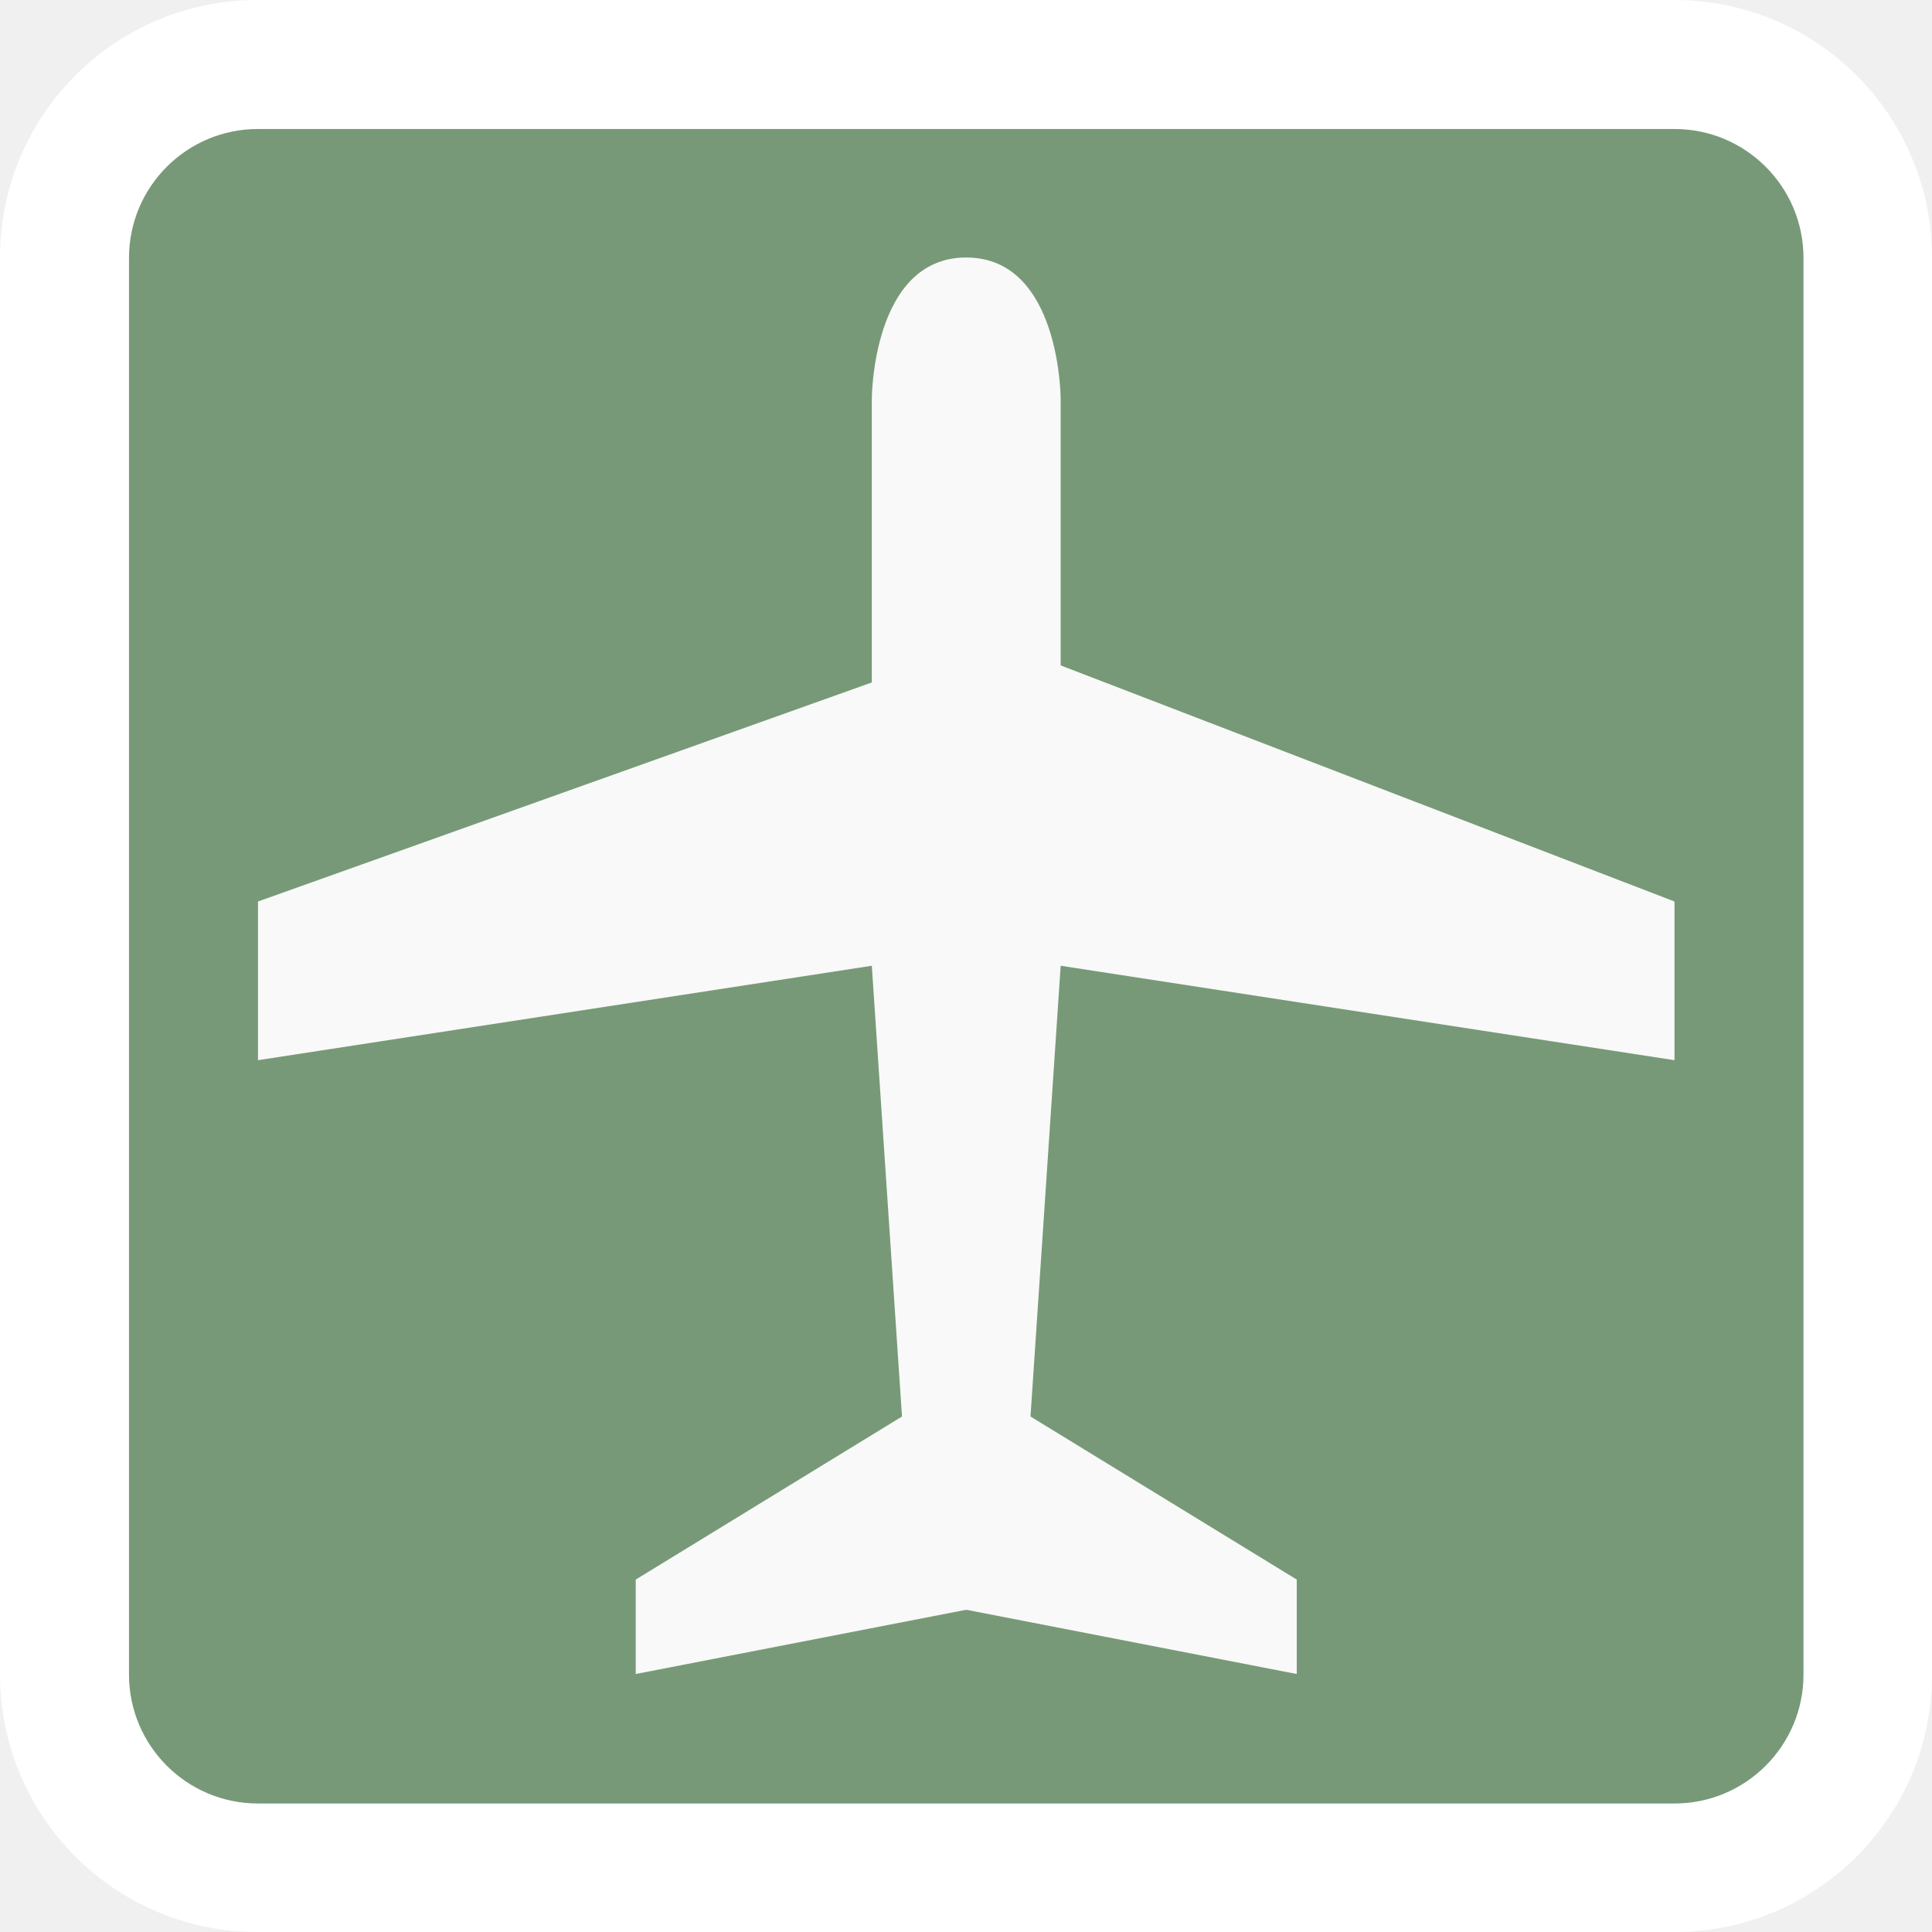
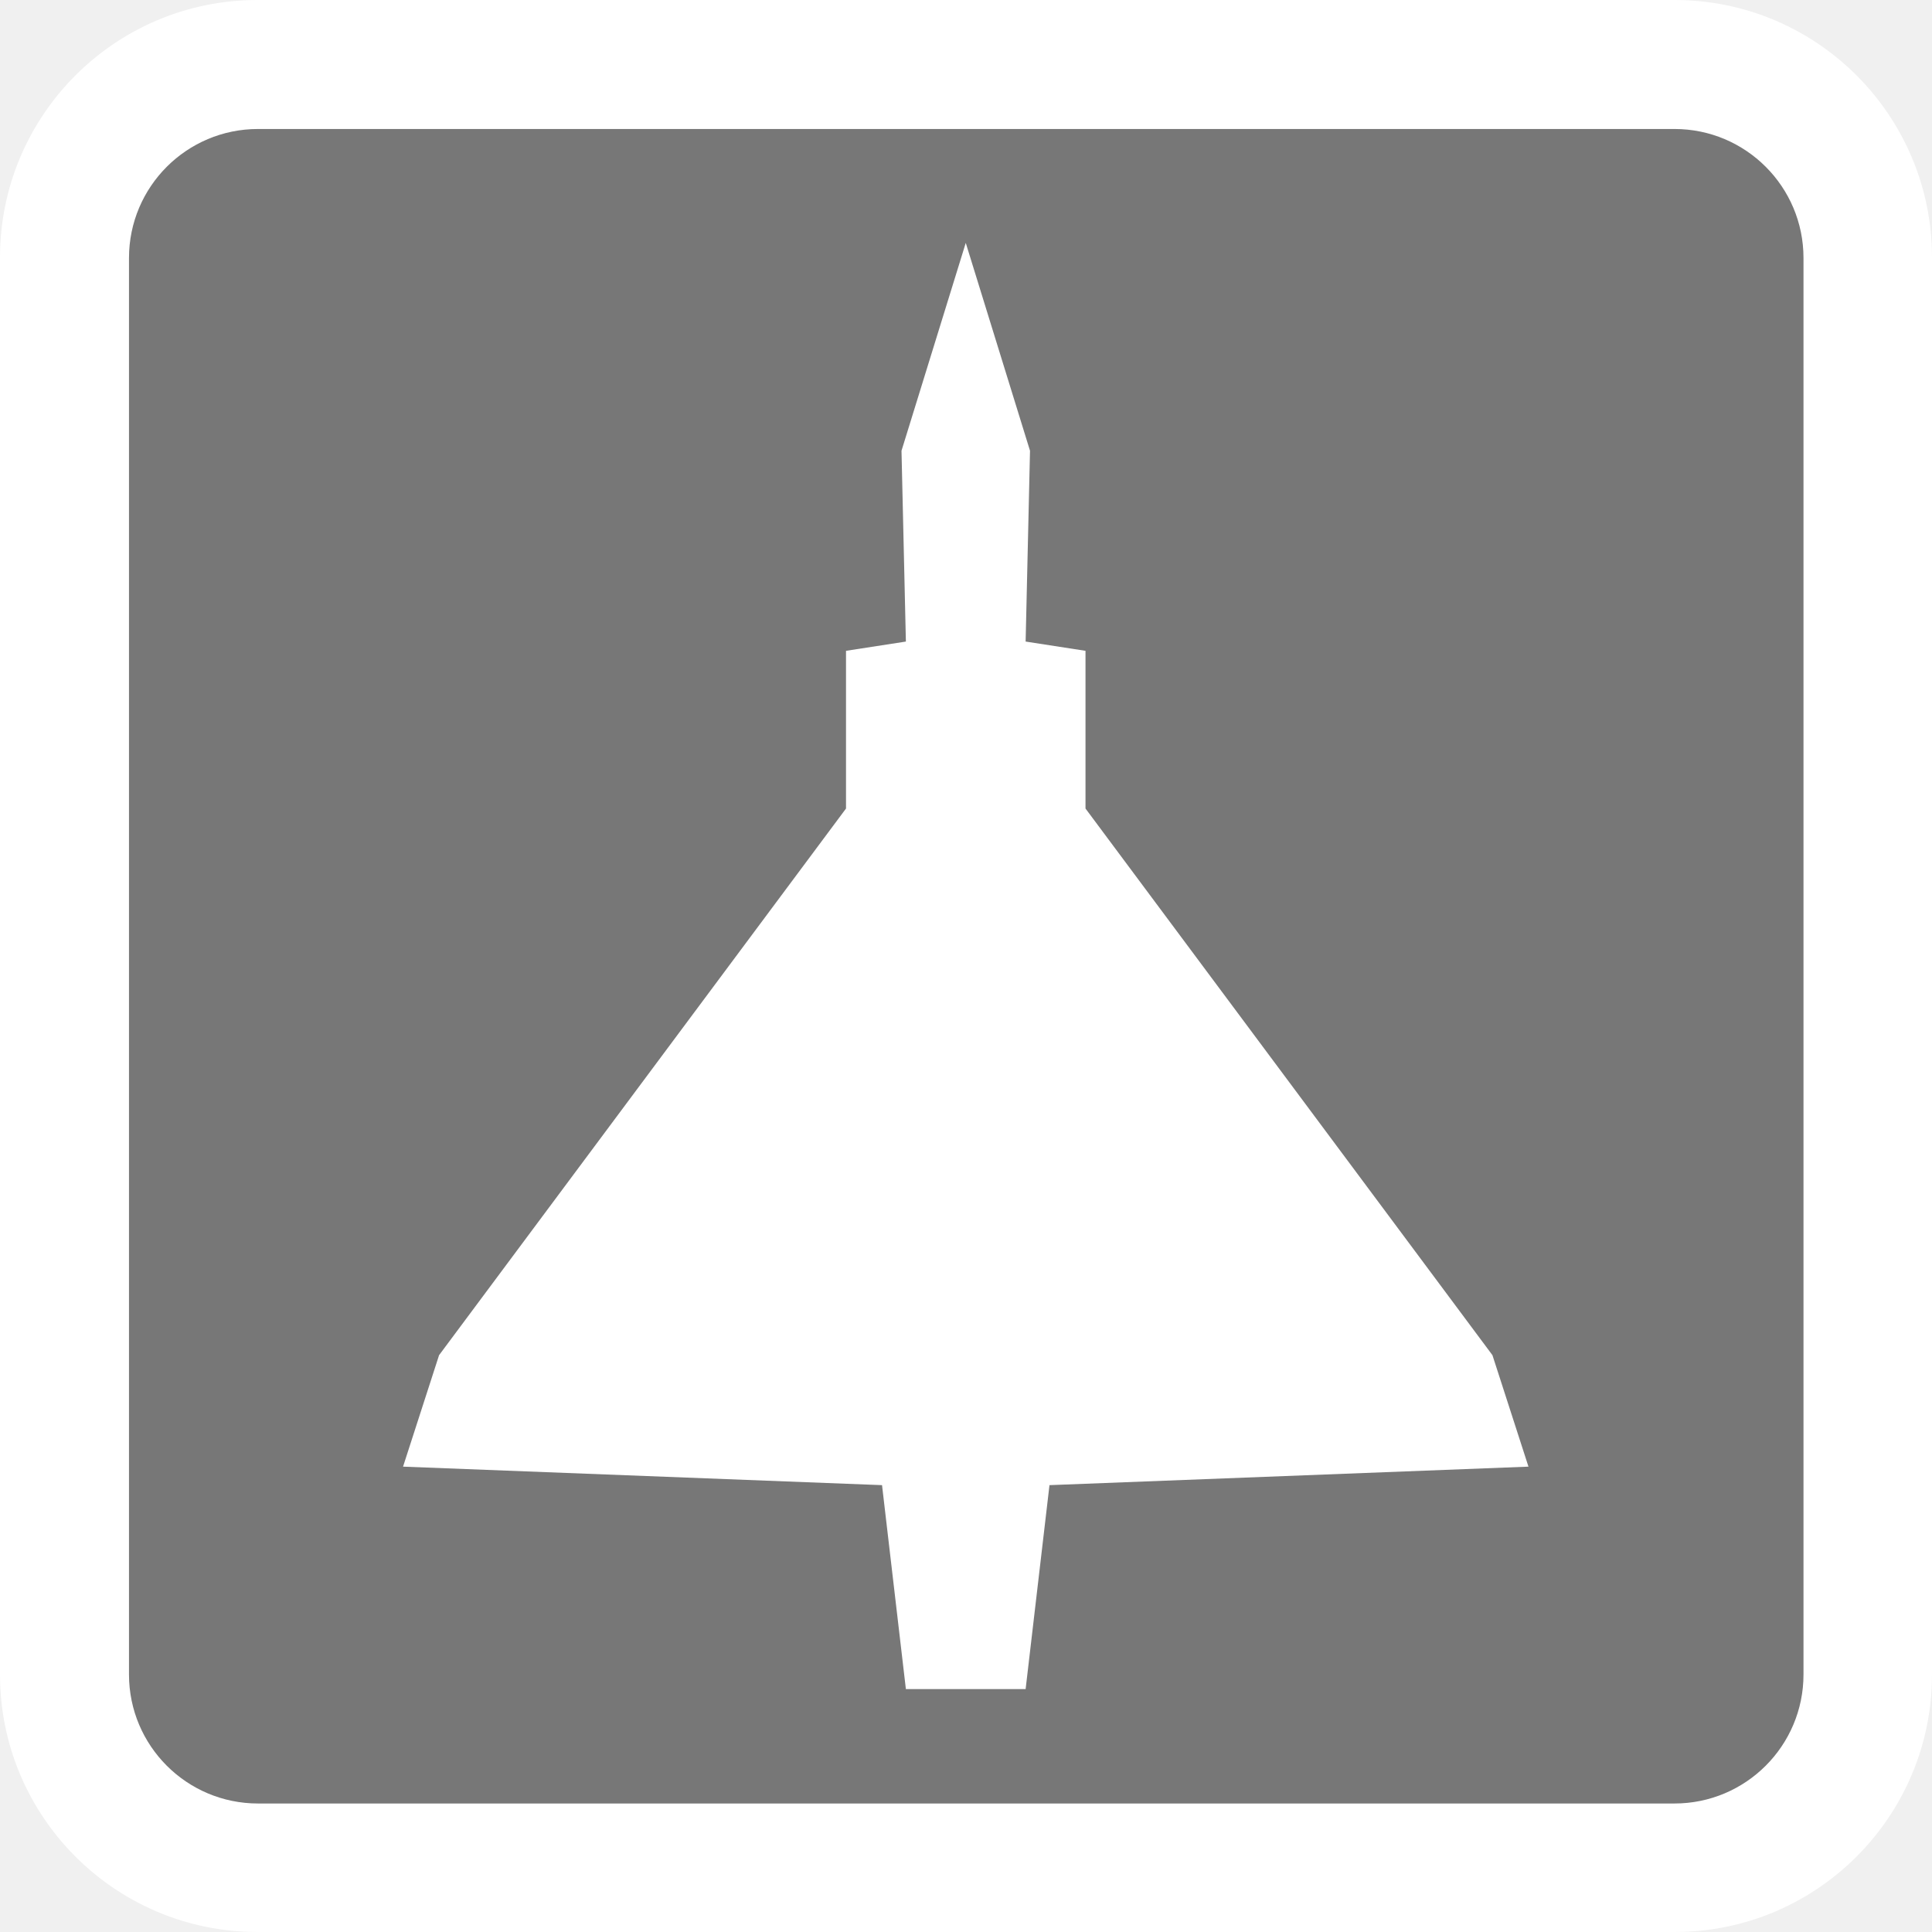
<svg xmlns="http://www.w3.org/2000/svg" width="15" height="15" version="1.1" viewBox="0 0 3.969 3.969" xml:space="preserve">
  <rect width="3.969" height="3.969" ry=".529" fill="#fff" fill-rule="evenodd" stroke-width=".265" />
-   <rect x=".265" y=".265" width="3.44" height="3.44" ry=".265" fill="#797" fill-rule="evenodd" stroke-width=".265" />
-   <path d="m3.44 1.852v0.326l-1.261-0.194-0.062 0.926 0.547 0.335v0.194l-0.679-0.132-0.679 0.132v-0.194l0.547-0.335-0.062-0.926-1.261 0.194v-0.326l1.261-0.45v-0.582s0-0.291 0.194-0.291 0.194 0.291 0.194 0.291v0.547z" fill="#f9f9f9" stroke-width=".194" />
+   <rect x=".265" y=".265" width="3.44" height="3.44" ry=".265" fill="#777" fill-rule="evenodd" stroke-width=".265" />
+   <path d="m1.984 0.499-0.132 0.427 0.009 0.392-0.123 0.019v0.324l-0.836 1.123-0.074 0.229 0.984 0.038 0.049 0.419h0.246l0.049-0.419 0.984-0.038-0.074-0.229-0.836-1.123v-0.324l-0.123-0.019 0.009-0.392-0.132-0.427z" fill="#fff" stroke-linecap="round" stroke-width=".008" />
</svg>
